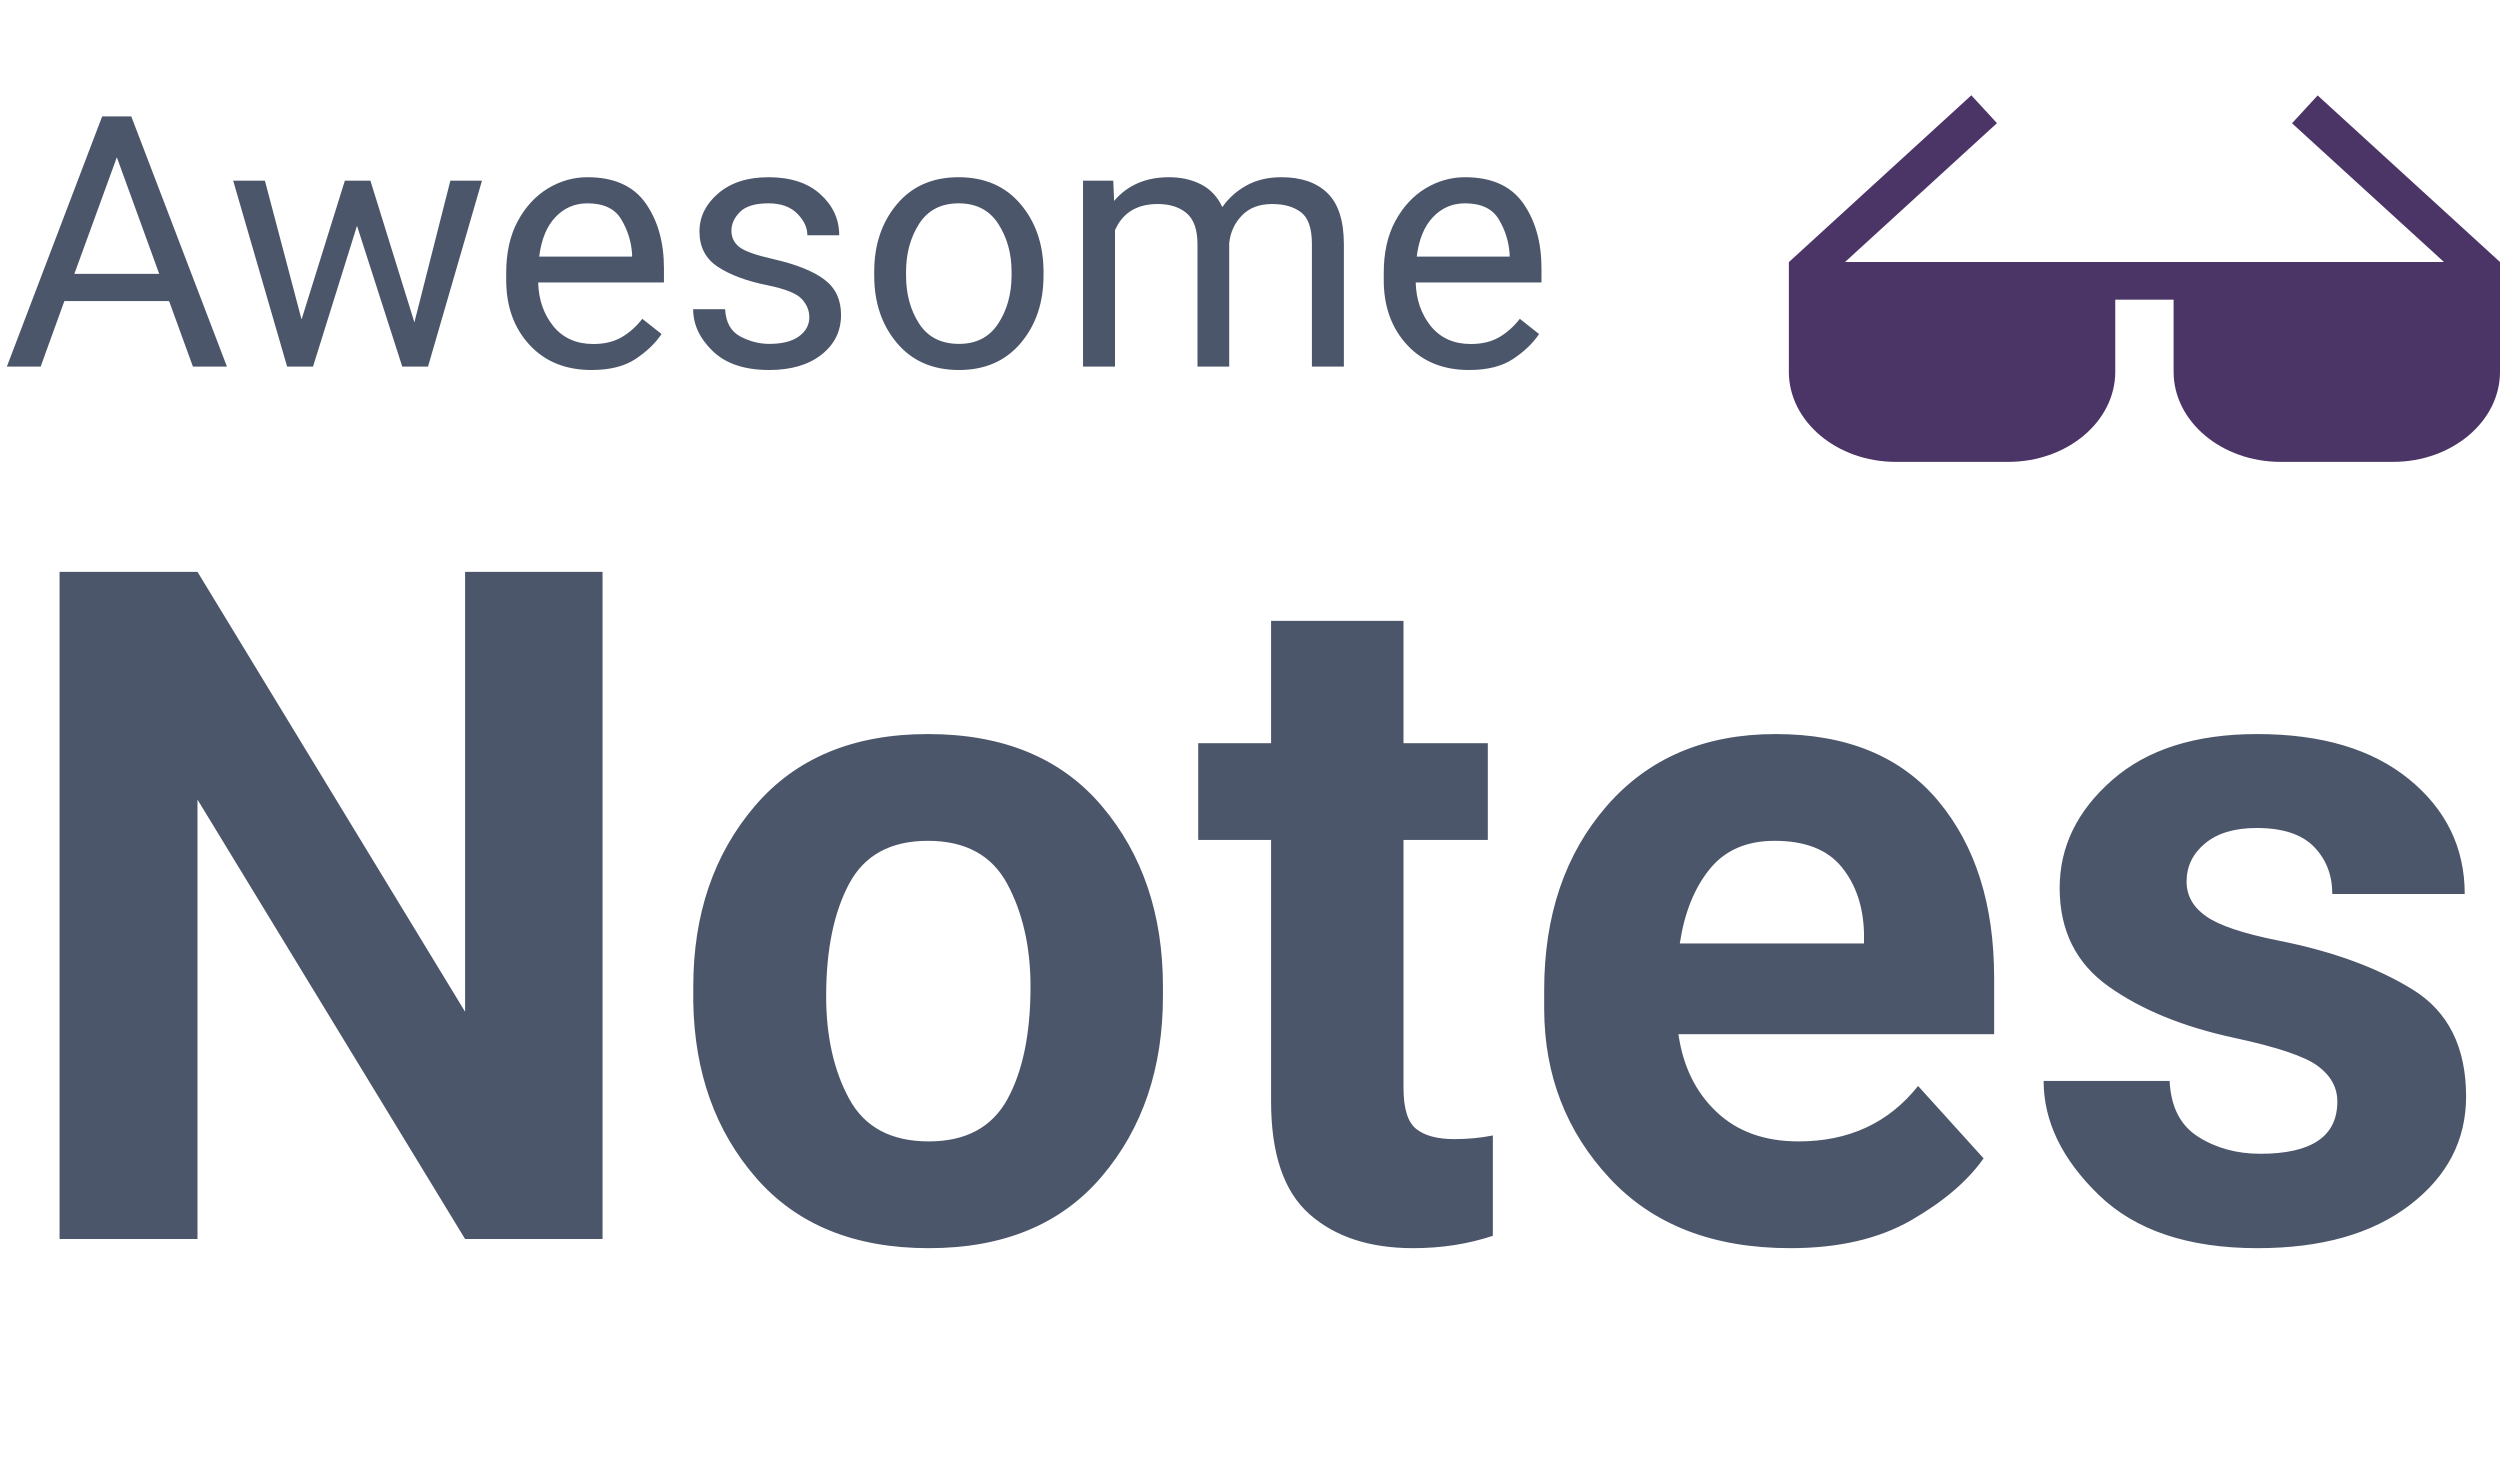
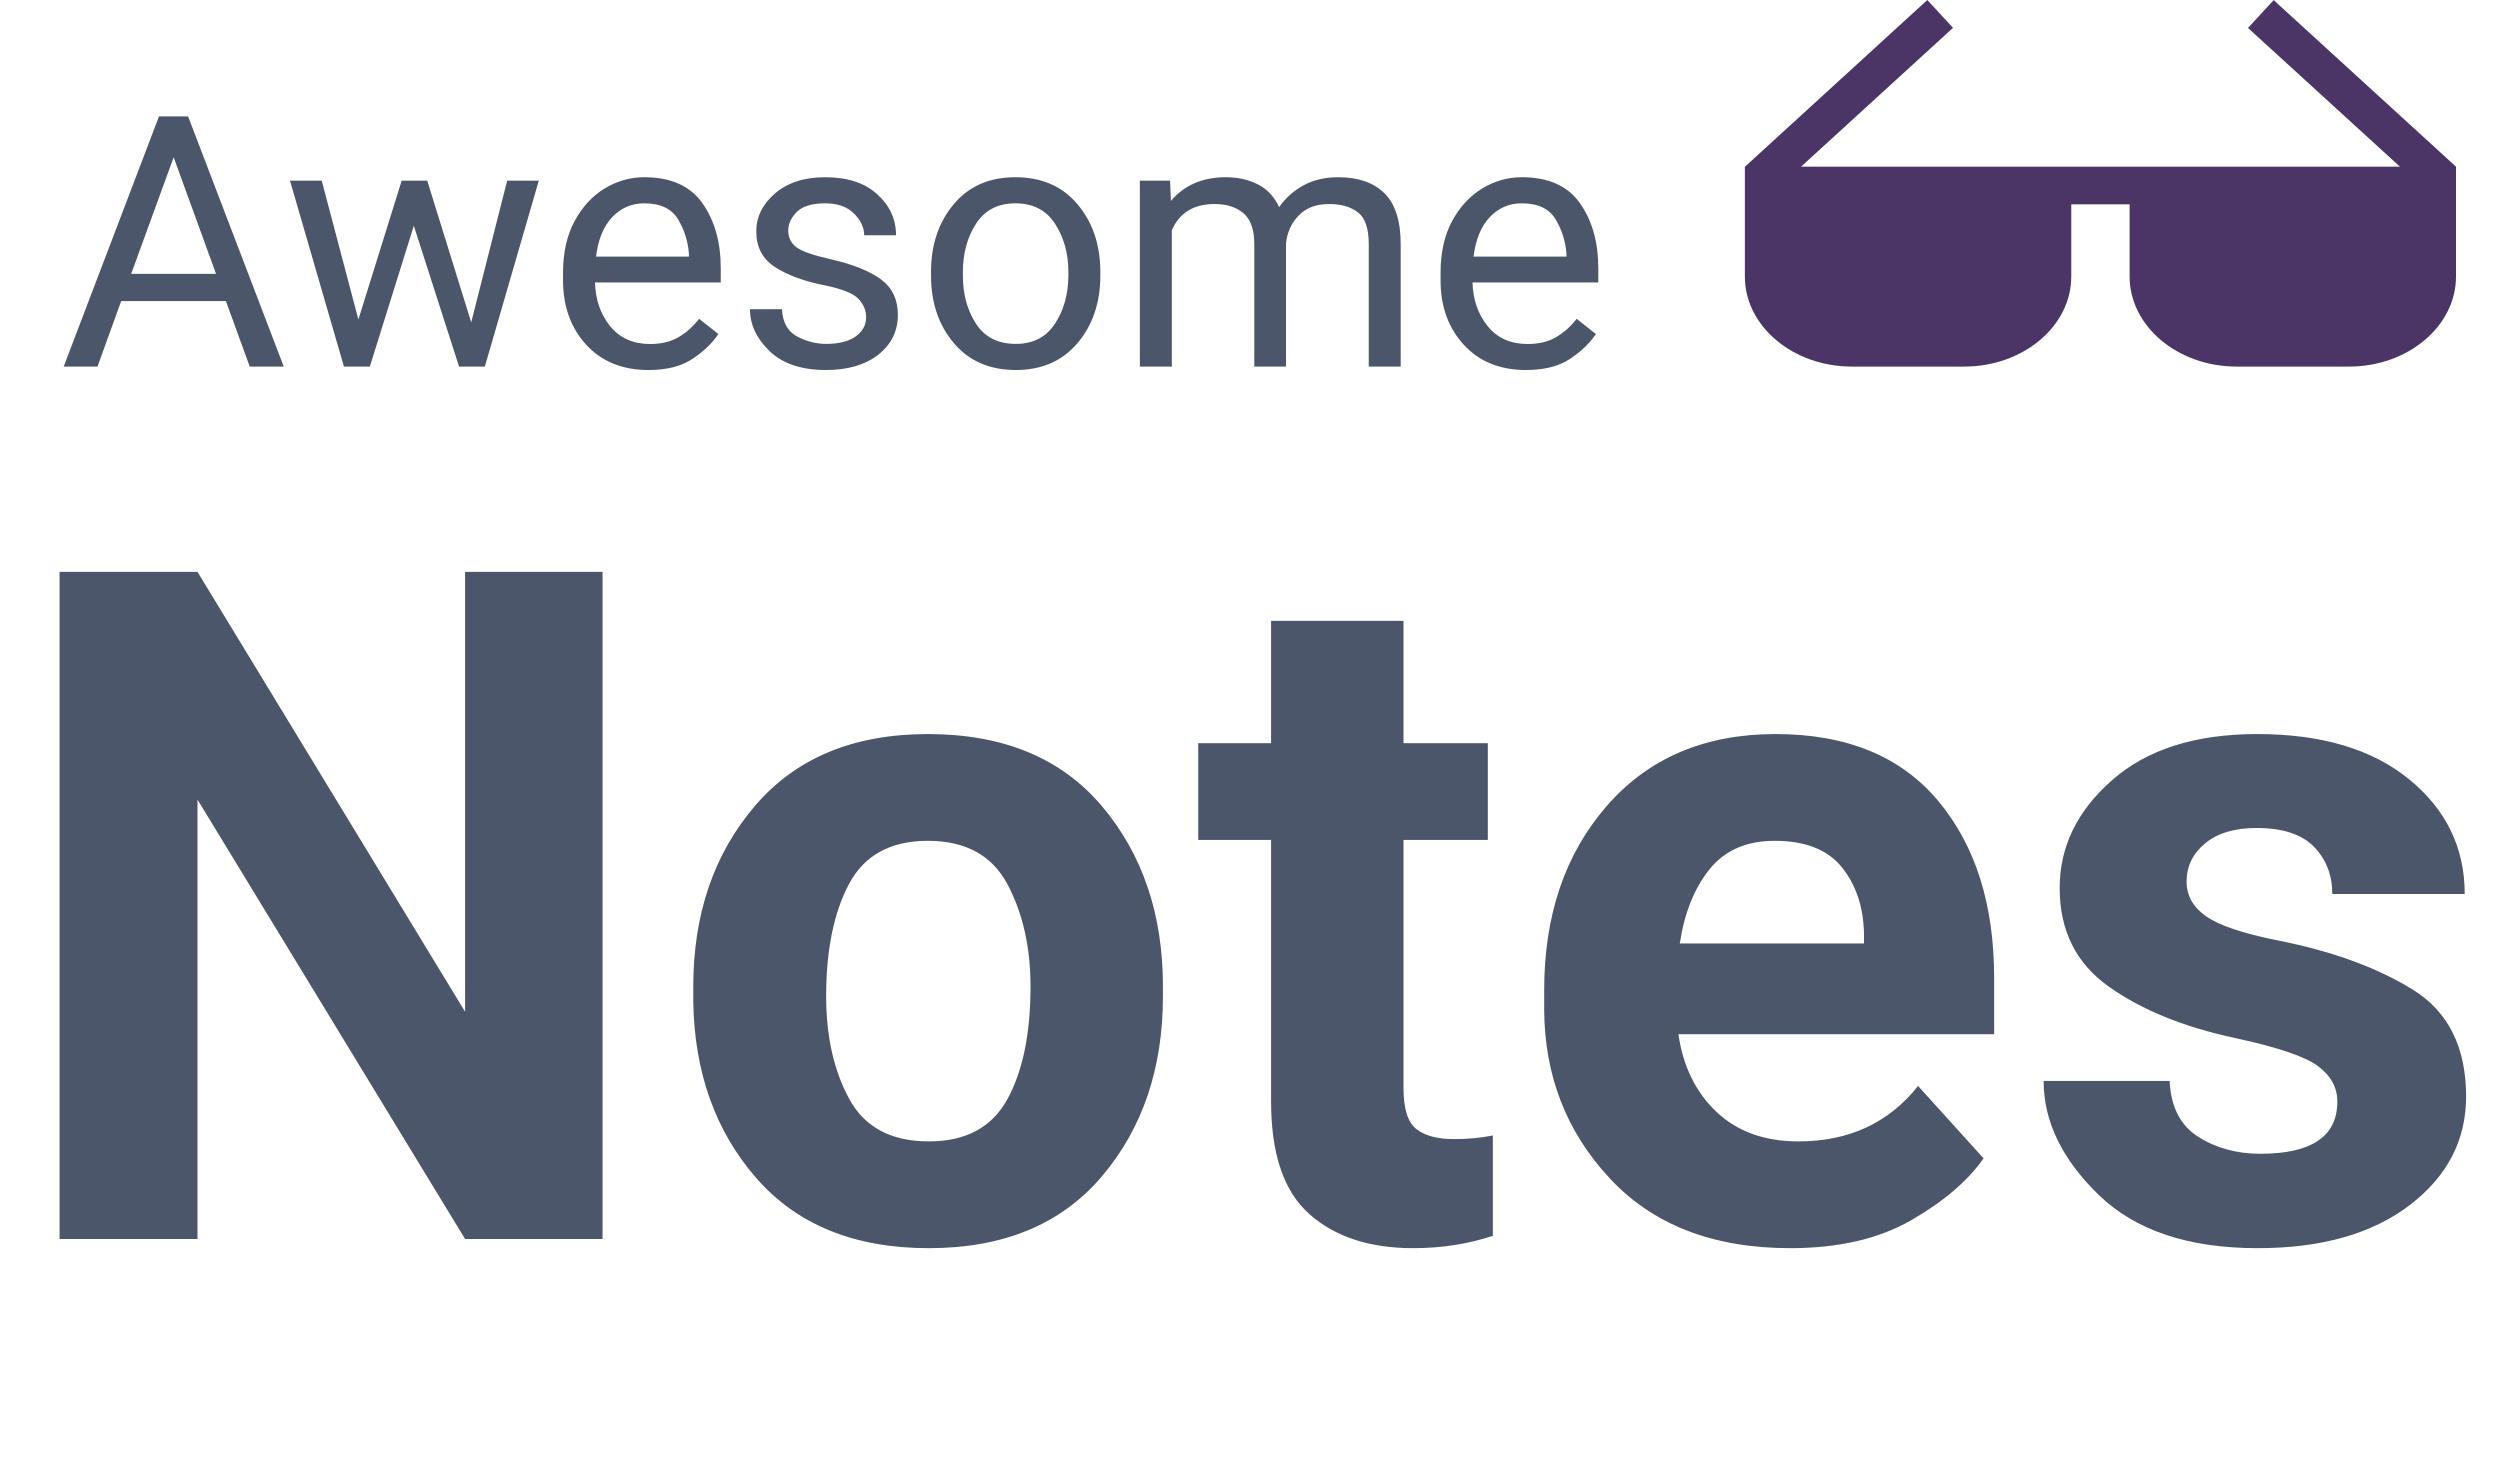
<svg xmlns="http://www.w3.org/2000/svg" width="341px" height="200px" viewBox="0 0 341 200" version="1.1">
  <g id="Page-1" stroke="none" stroke-width="1" fill="none" fill-rule="evenodd">
    <g id="Group">
-       <path d="M341,35.738 L316.128,13.017 L312.63,16.814 L333.356,35.738 L251.661,35.738 L272.387,16.798 L268.888,13 L244.017,35.738 L244,35.738 L244,50.715 C244,57.485 250.55,63 258.591,63 L273.929,63 C281.971,63 288.521,57.485 288.521,50.715 L288.521,40.873 L296.479,40.873 L296.479,50.715 C296.479,57.485 303.029,63 311.071,63 L326.409,63 C334.45,63 341,57.485 341,50.715 L341,35.738 Z" id="Path" fill="#4B3466" fill-rule="nonzero" />
+       <path d="M335,22.738 L310.128,0.017 L306.63,3.814 L327.356,22.738 L245.661,22.738 L266.387,3.798 L262.888,0 L238.017,22.738 L238,22.738 L238,37.715 C238,44.485 244.55,50 252.591,50 L267.929,50 C275.971,50 282.521,44.485 282.521,37.715 L282.521,27.873 L290.479,27.873 L290.479,37.715 C290.479,44.485 297.029,50 305.071,50 L320.409,50 C328.45,50 335,44.485 335,37.715 L335,22.738 Z" id="Path" fill="#4B3466" fill-rule="nonzero" />
      <text id="Awesome" font-family="Roboto-Medium, Roboto" font-size="48" font-weight="400" fill="#4C566A">
-         <tspan x="0.25" y="50">Awesome</tspan>
+         <tspan x="8" y="50">Awesome</tspan>
      </text>
      <text id="Notes" font-family="Roboto-Bold, Roboto" font-size="128" font-weight="bold" fill="#4C566A">
        <tspan x="0" y="169">Notes</tspan>
      </text>
    </g>
  </g>
</svg>
